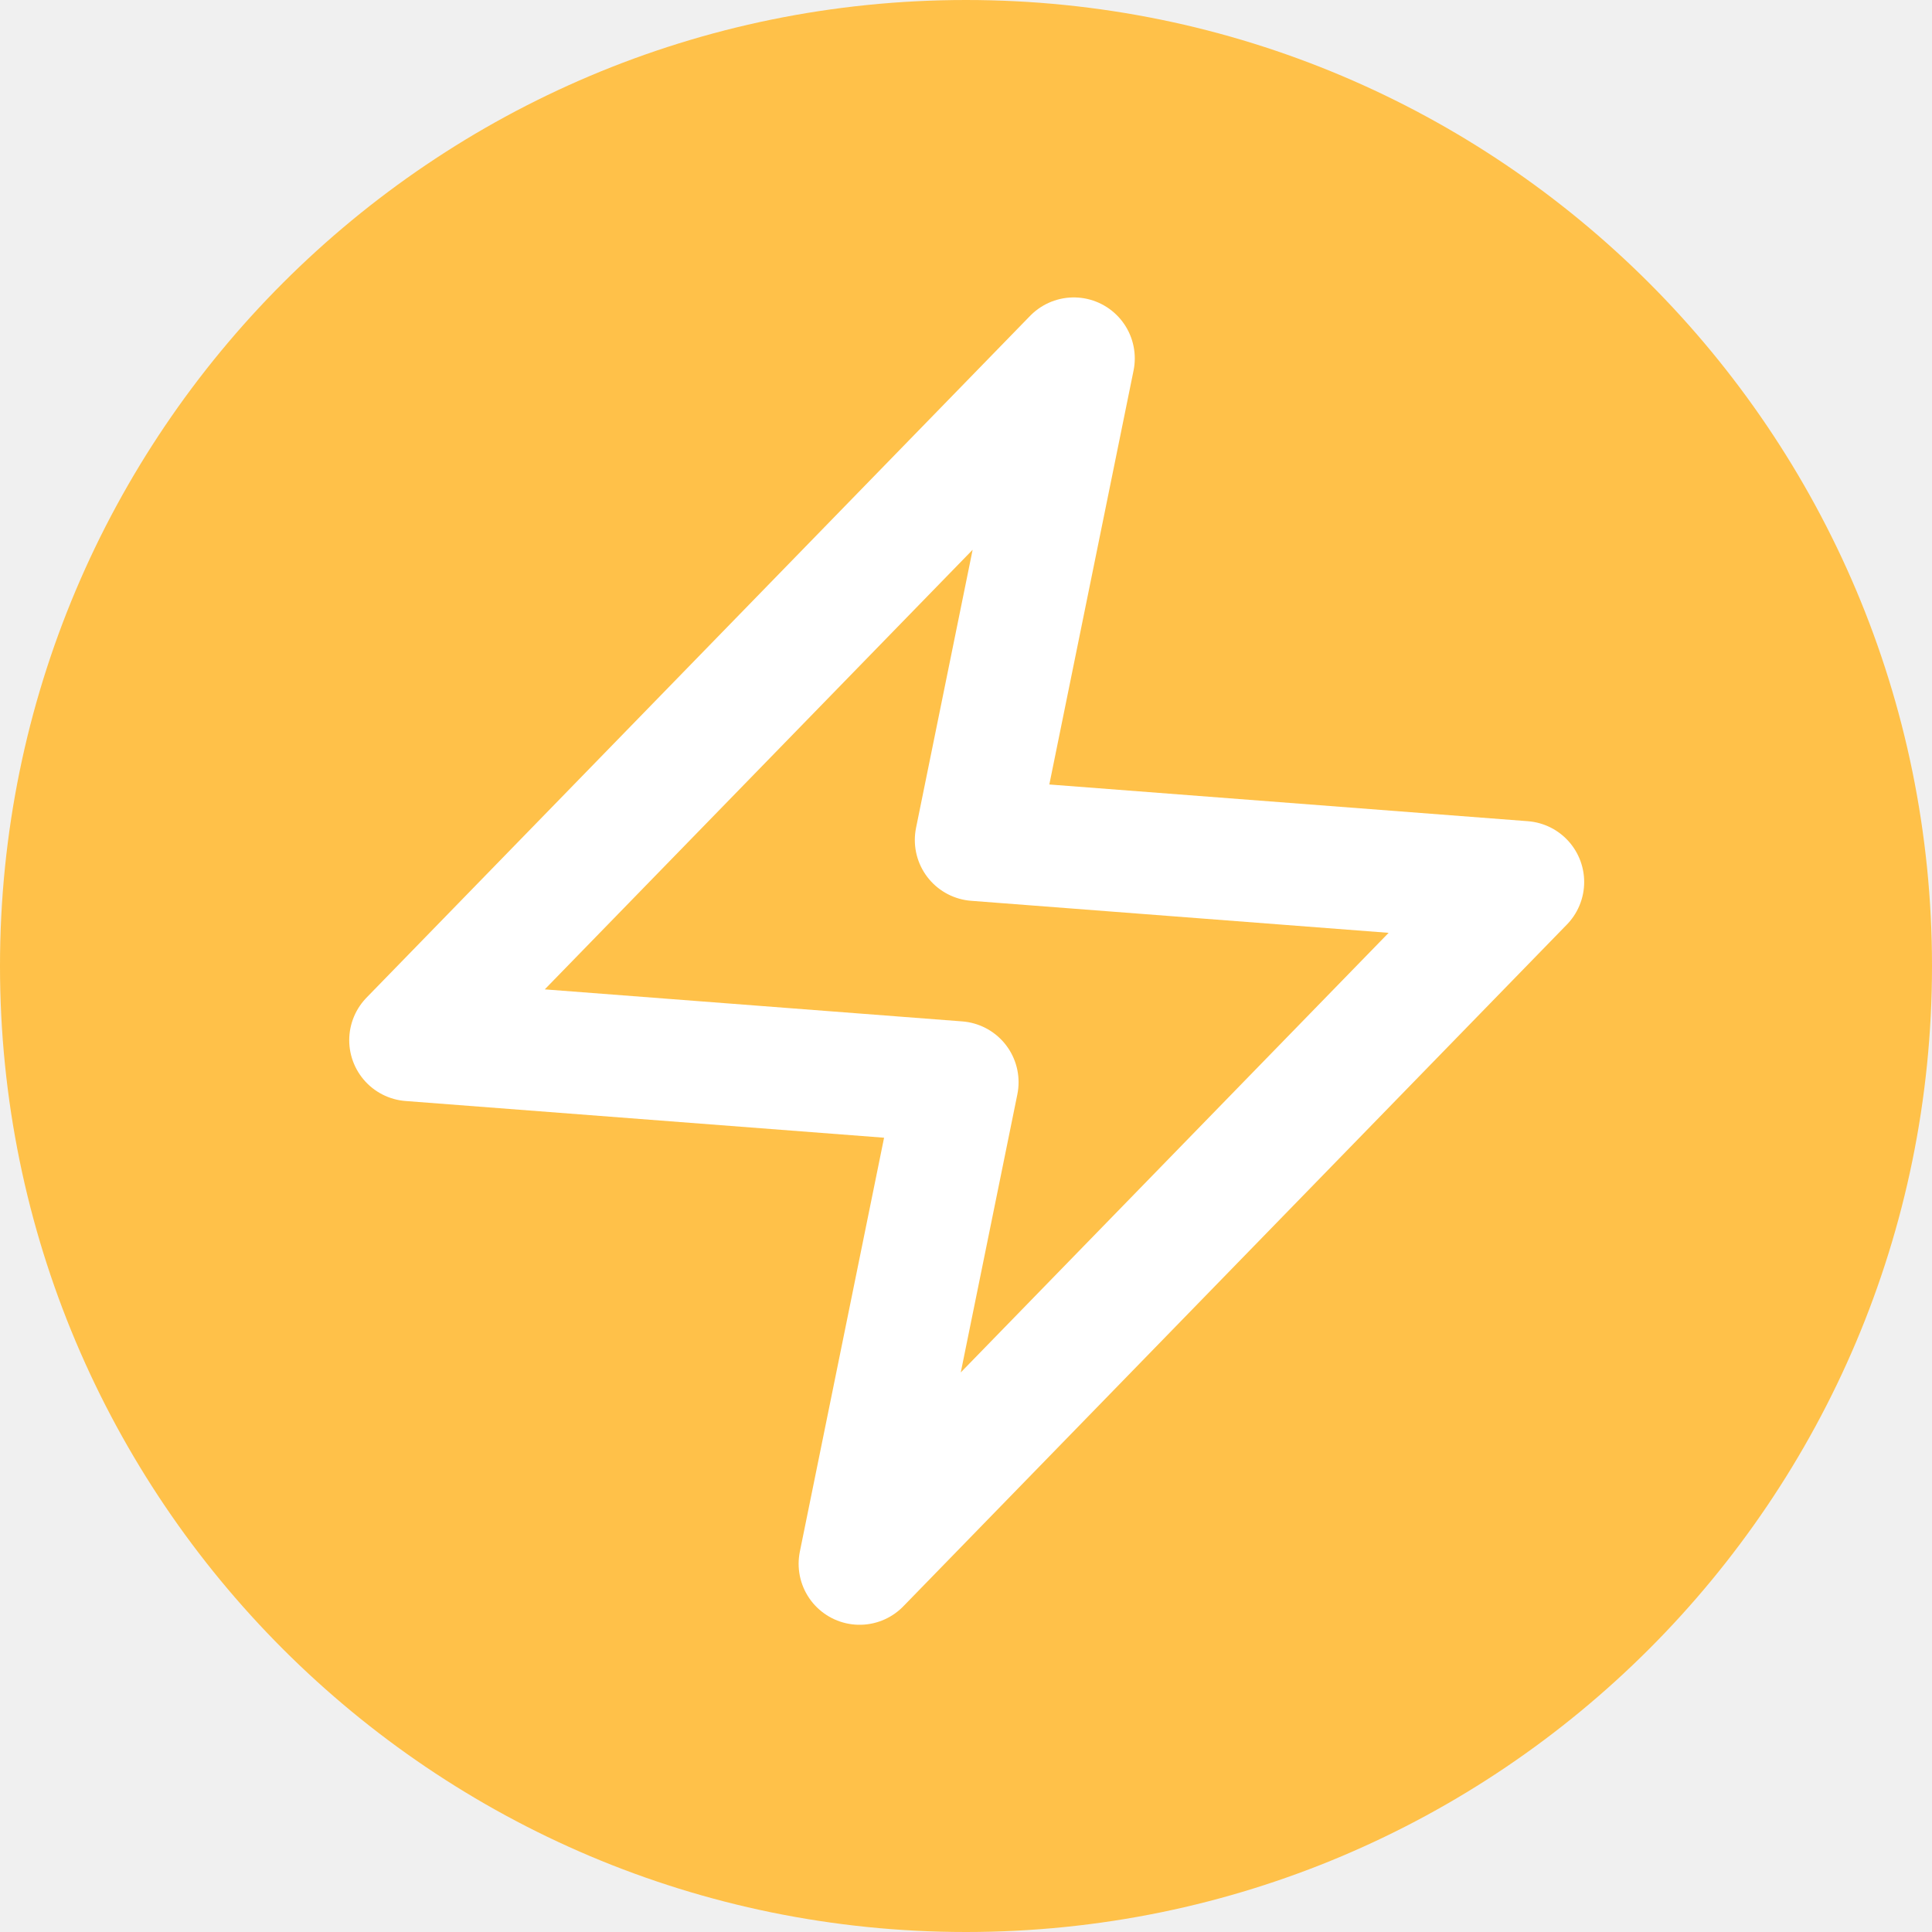
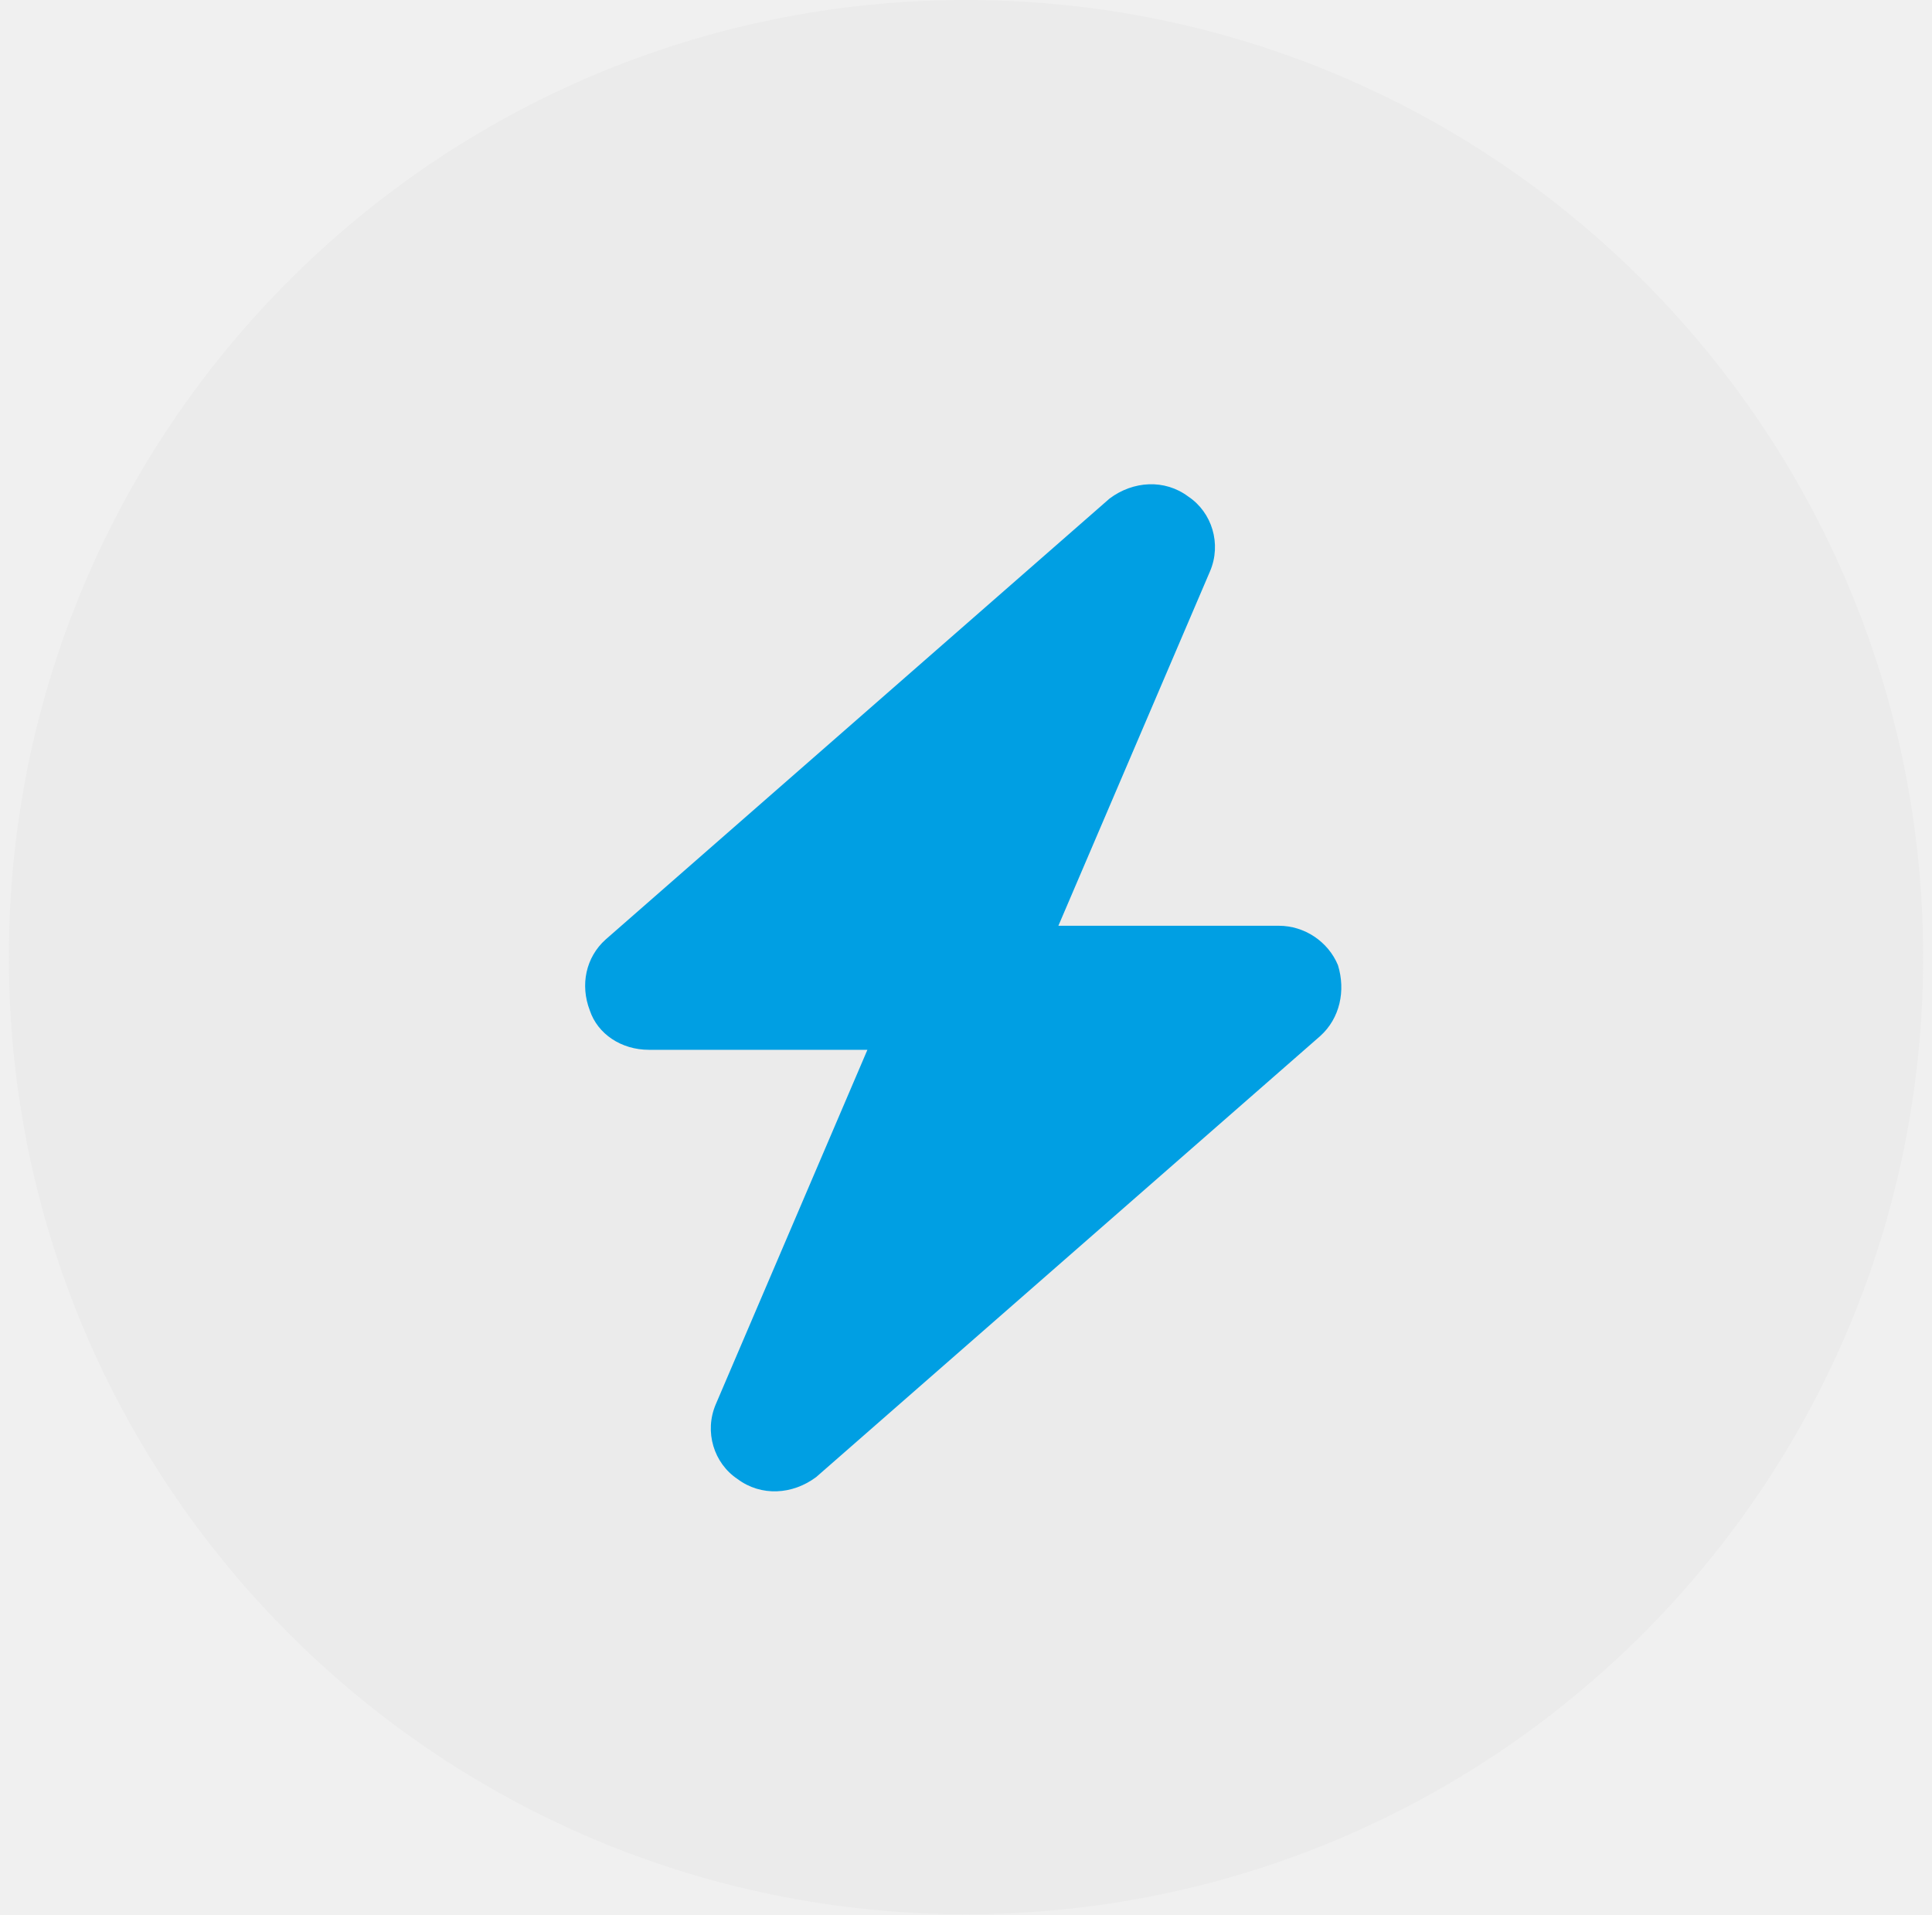
- <svg xmlns="http://www.w3.org/2000/svg" version="1.1" id="Layer_1" x="0px" y="0px" viewBox="0 0 138 138" style="enable-background:new 0 0 138 138;" xml:space="preserve">
-   <style type="text/css">
- 	.st0{fill:#FFC149;}
- 	.st1{fill:none;stroke:#FFFFFF;stroke-width:8.711;stroke-linecap:round;stroke-linejoin:round;}
- </style>
-   <circle class="st0" cx="69" cy="69" r="69" />
-   <path class="st1" d="M76.7,25.6L29.3,74.3l39.1,3l-7,34.4L108.8,63l-39.1-3L76.7,25.6z" />
+ <svg xmlns="http://www.w3.org/2000/svg" width="109" height="108" viewBox="0 0 109 108" fill="none">
+   <circle cx="54.5" cy="54" r="54" fill="#EBEBEB" />
+   <path d="M68.265 32.237L59.712 52.23H72.153C73.597 52.23 74.93 53.119 75.485 54.452C75.929 55.896 75.596 57.451 74.485 58.451L46.05 83.331C44.717 84.331 42.94 84.442 41.607 83.442C40.274 82.554 39.719 80.776 40.385 79.222L48.938 59.228H36.609C35.054 59.228 33.721 58.34 33.276 57.007C32.721 55.563 33.054 54.008 34.165 53.008L62.6 28.127C63.933 27.128 65.71 27.017 67.043 28.016C68.376 28.905 68.931 30.682 68.265 32.237Z" fill="#009FE3" />
</svg>
